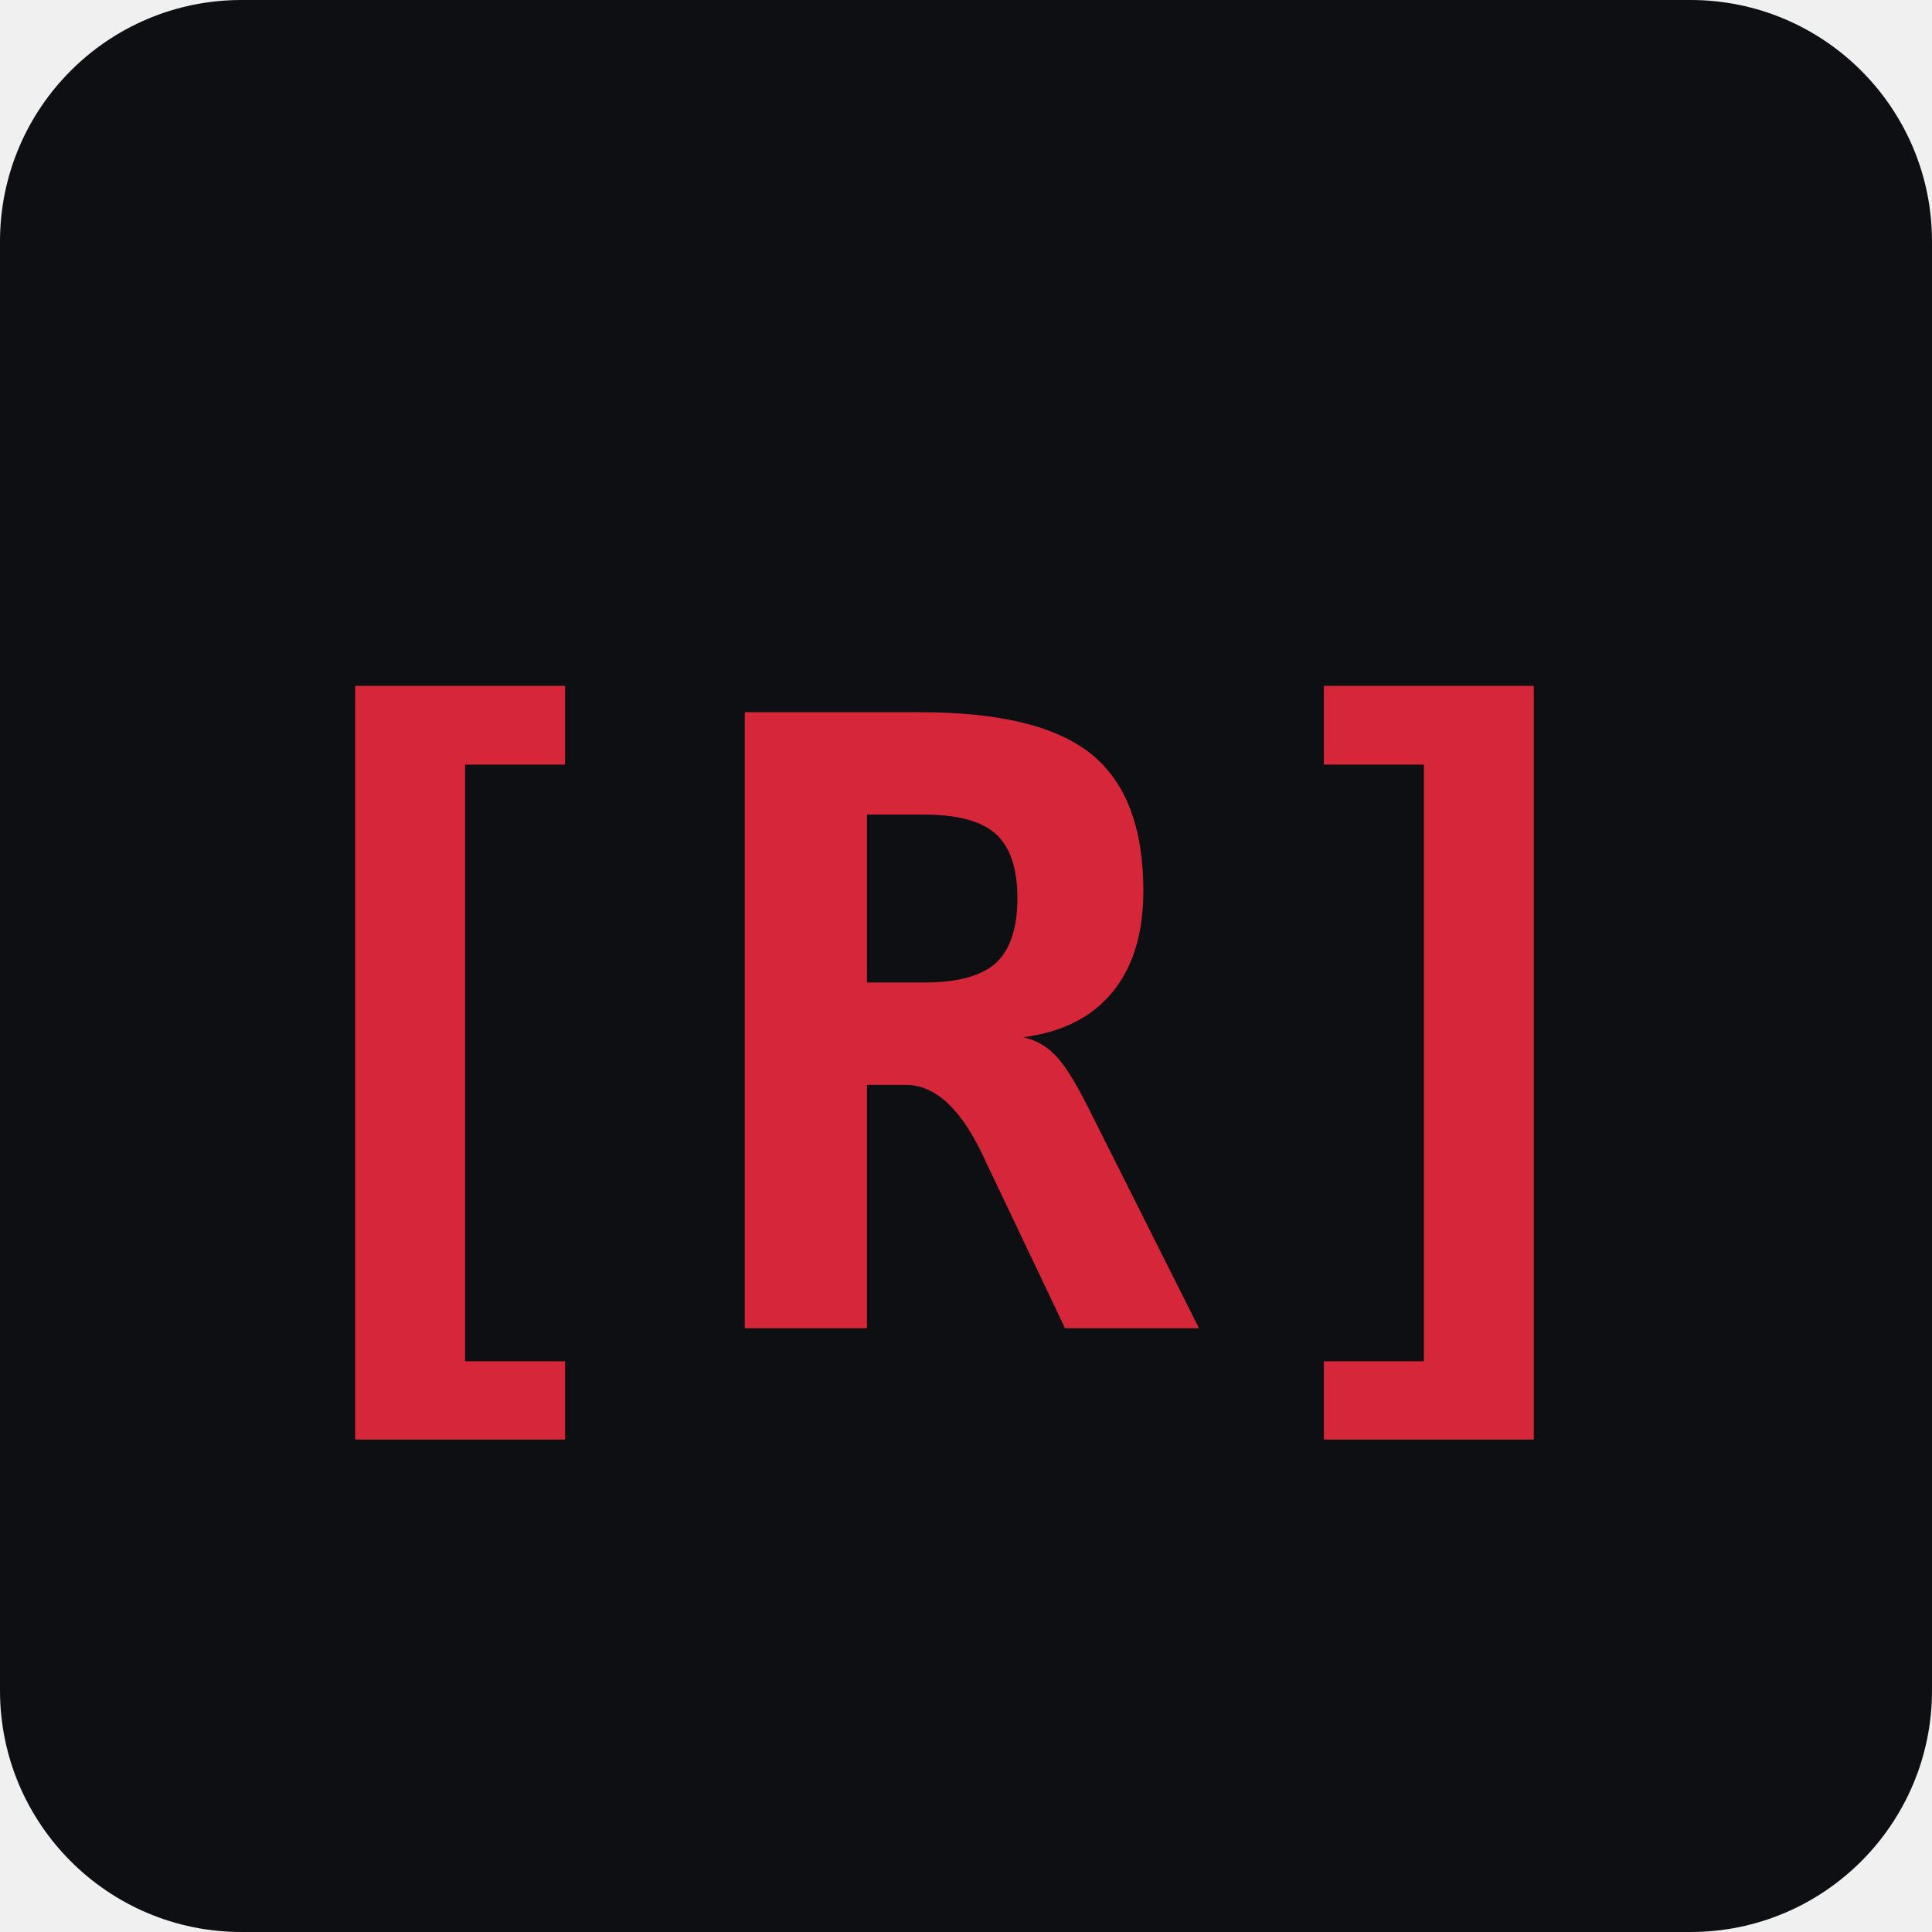
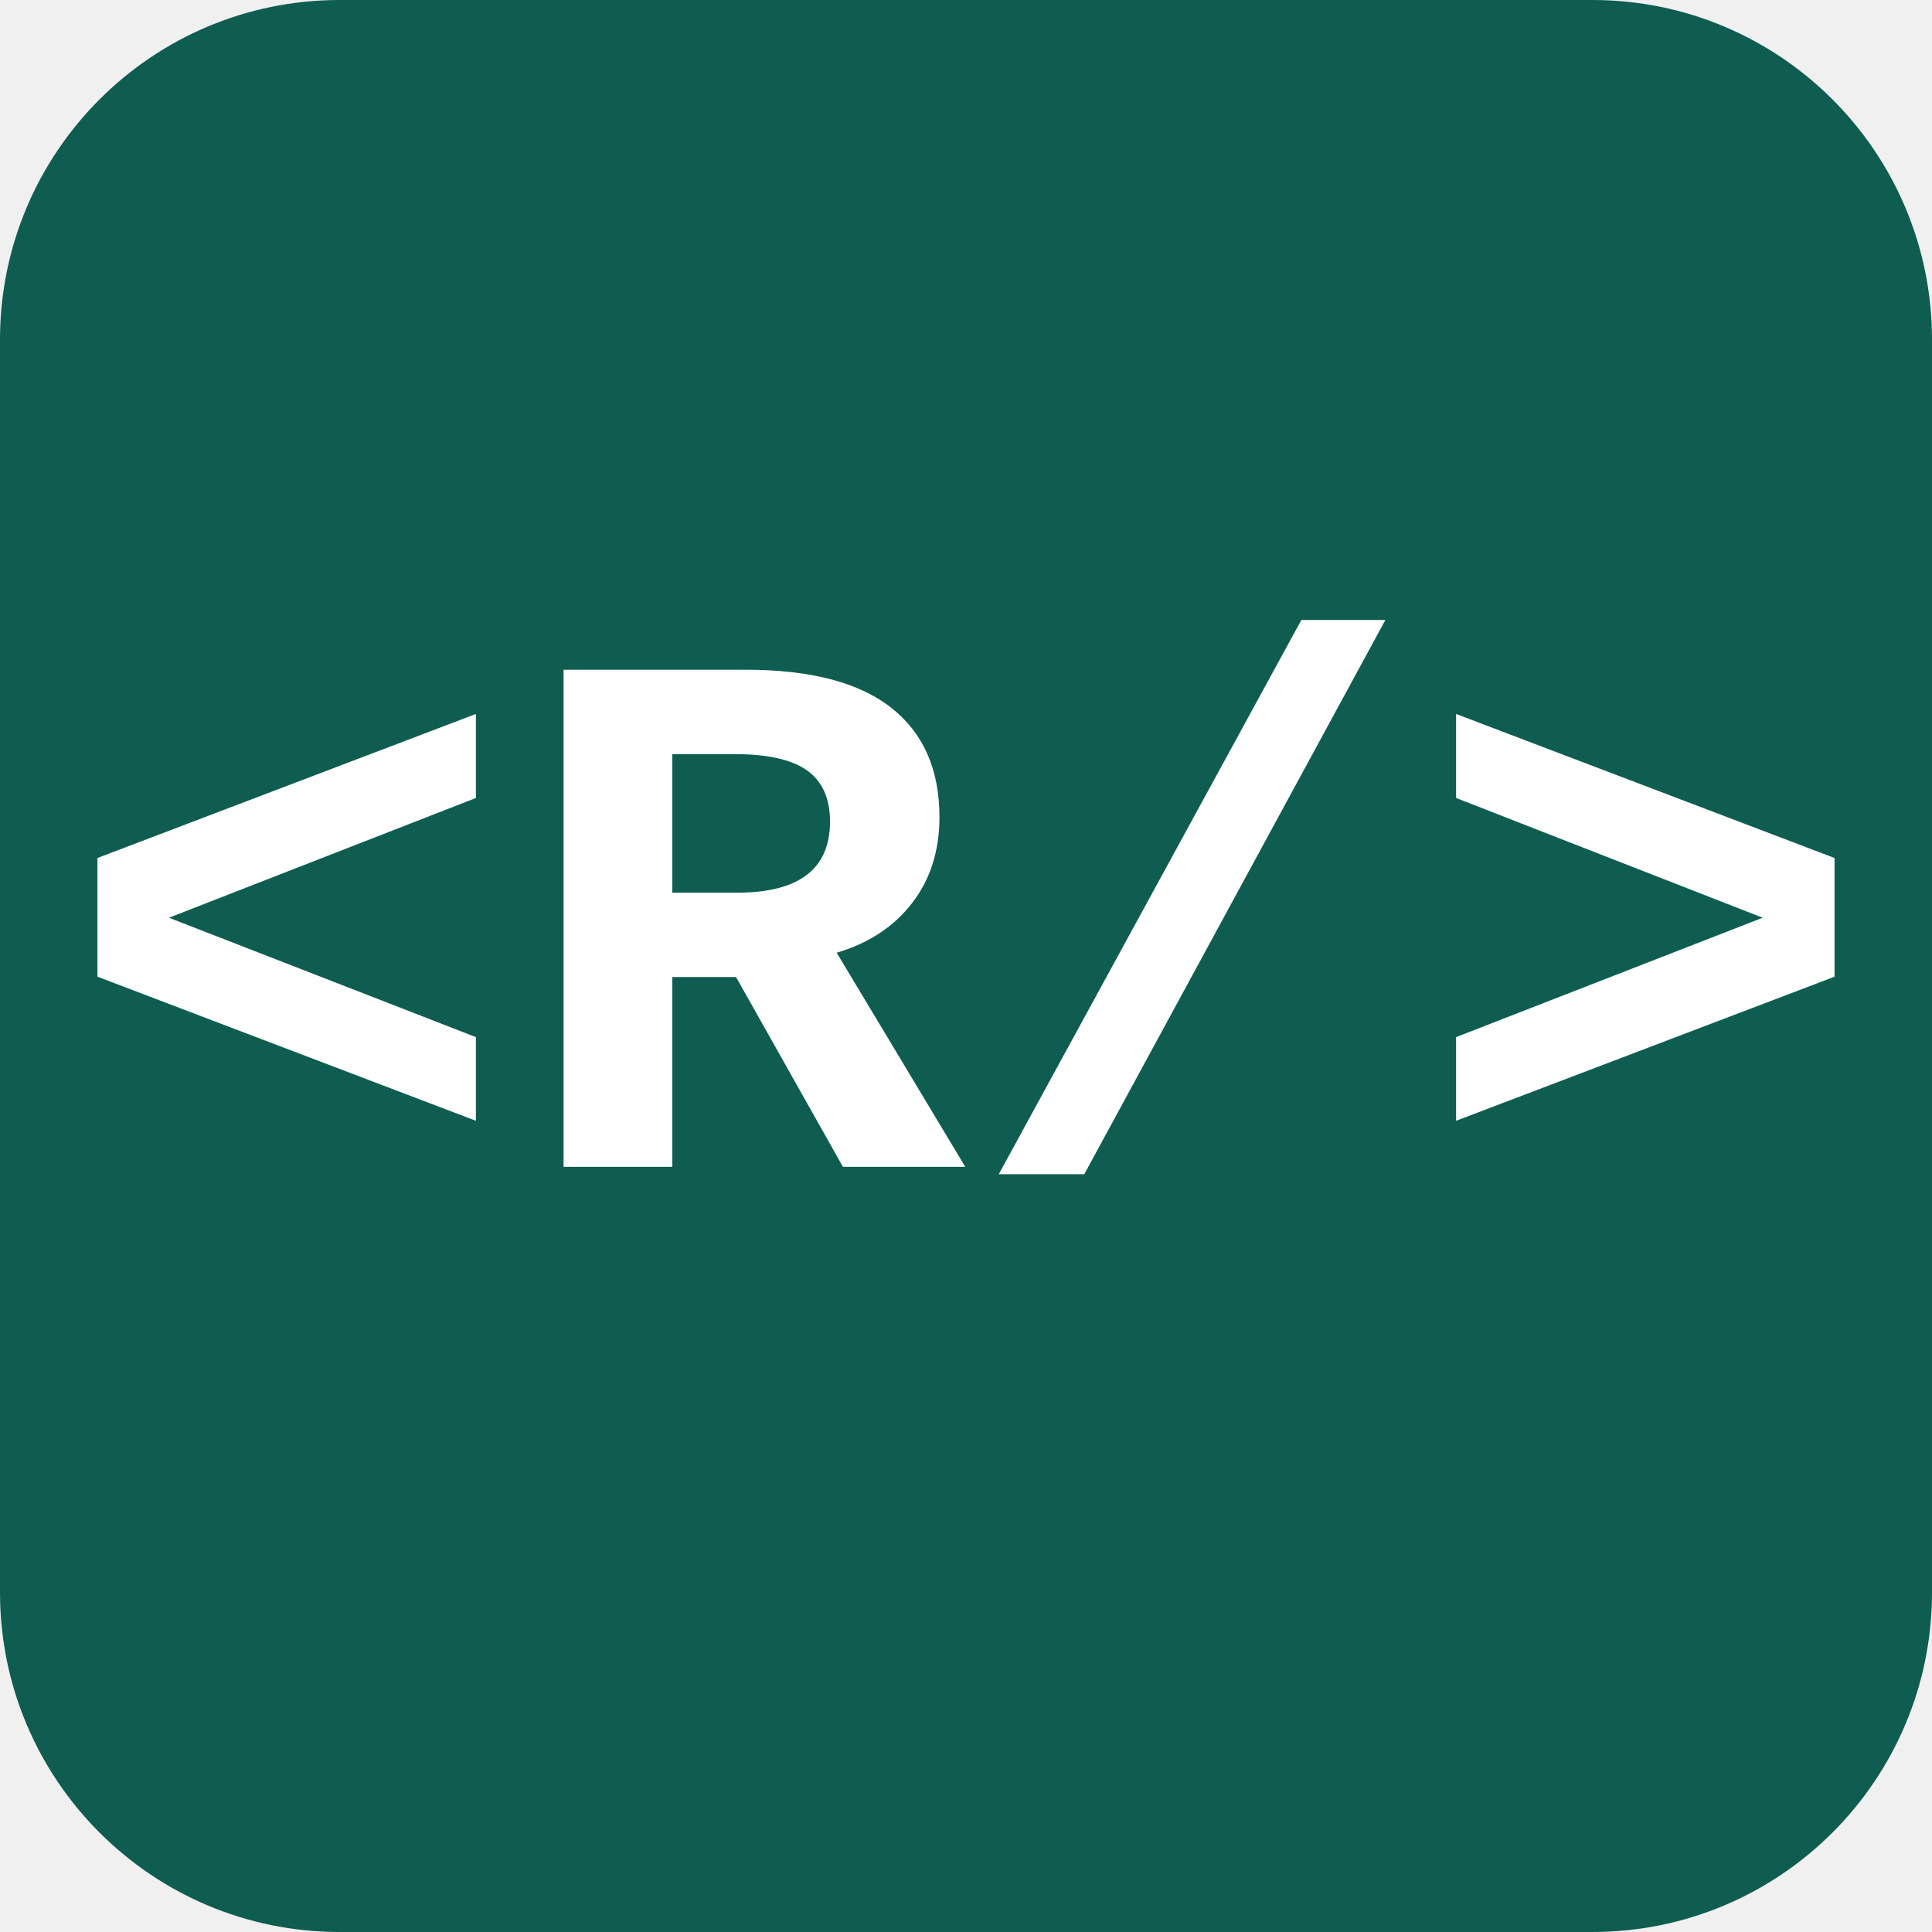
- <svg xmlns="http://www.w3.org/2000/svg" viewBox="0 0 64 64">
-   <rect width="64" height="64" rx="8" fill="#0D0F12" />
-   <text x="6" y="44" font-family="'JetBrains Mono',monospace" font-size="28" font-weight="700" fill="#D6273A">[R]</text>
+ <svg xmlns="http://www.w3.org/2000/svg" viewBox="0 0 512 512">
+   <rect width="512" height="512" rx="90" fill="#0F5D50" />
+   <text x="256" y="256" font-family="Liberation Mono, Menlo, Consolas, monospace" font-size="200" font-weight="bold" fill="#FFFFFF" text-anchor="middle" dominant-baseline="central">&lt;R/&gt;</text>
</svg>
